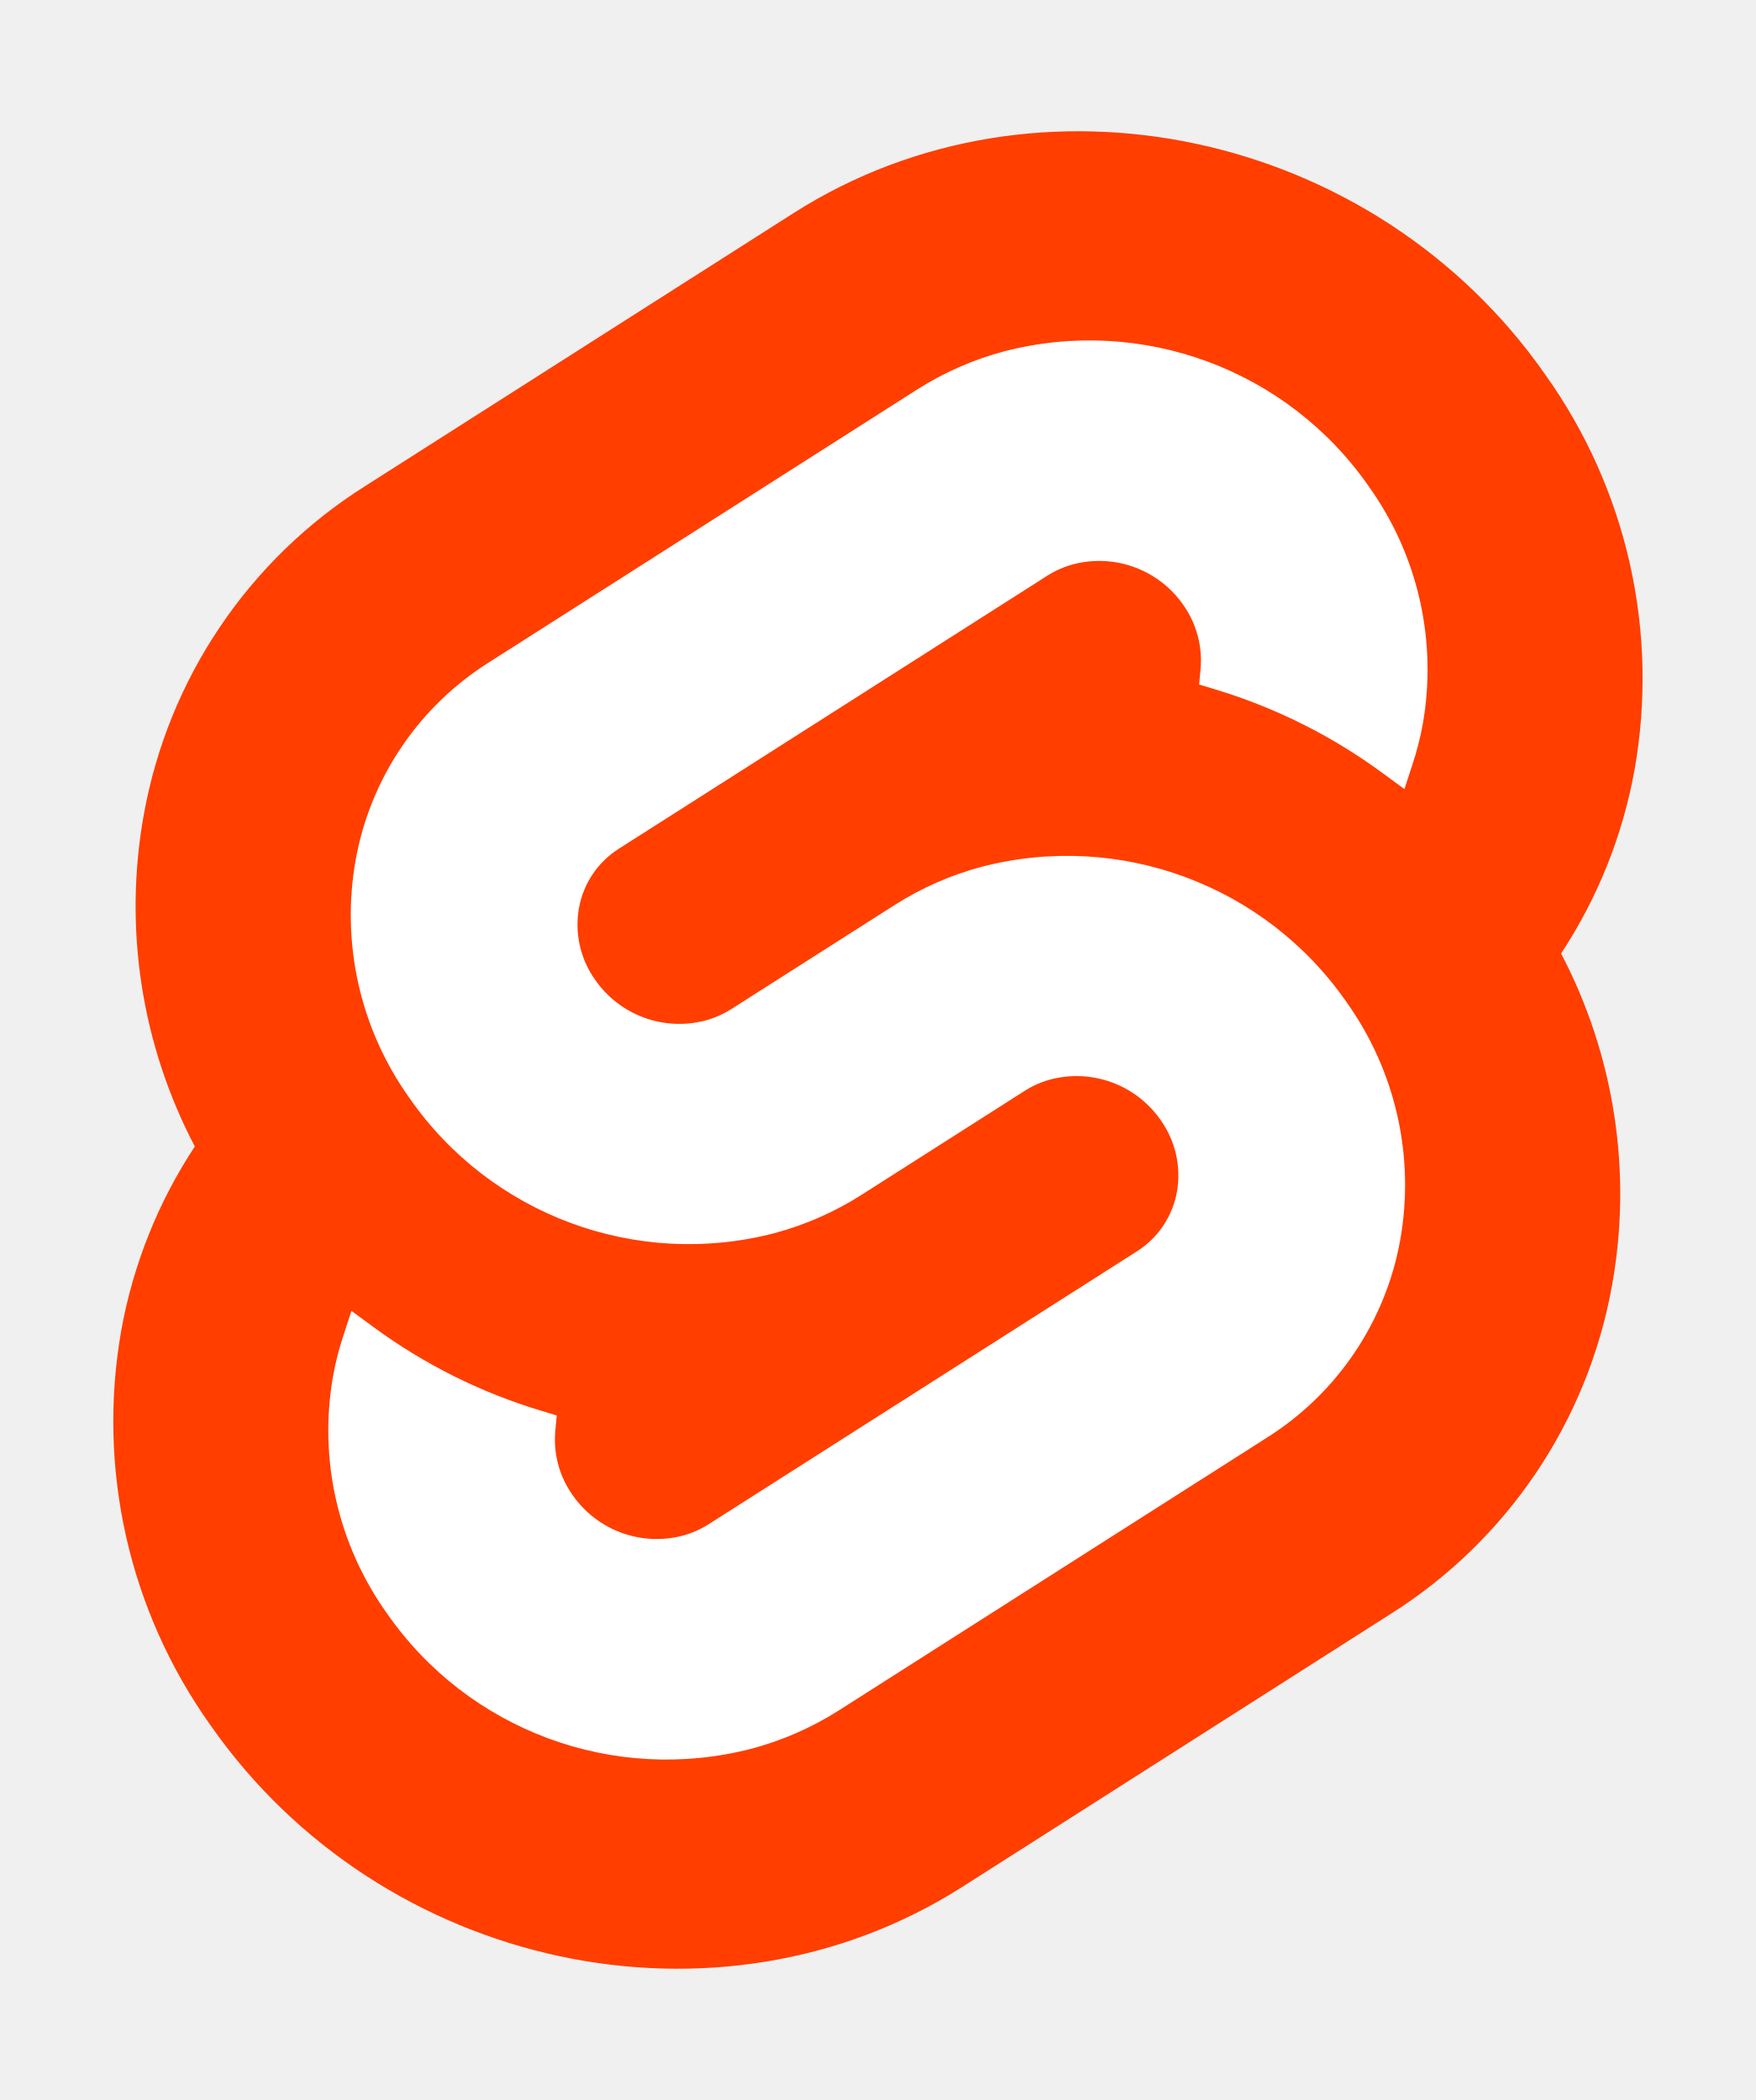
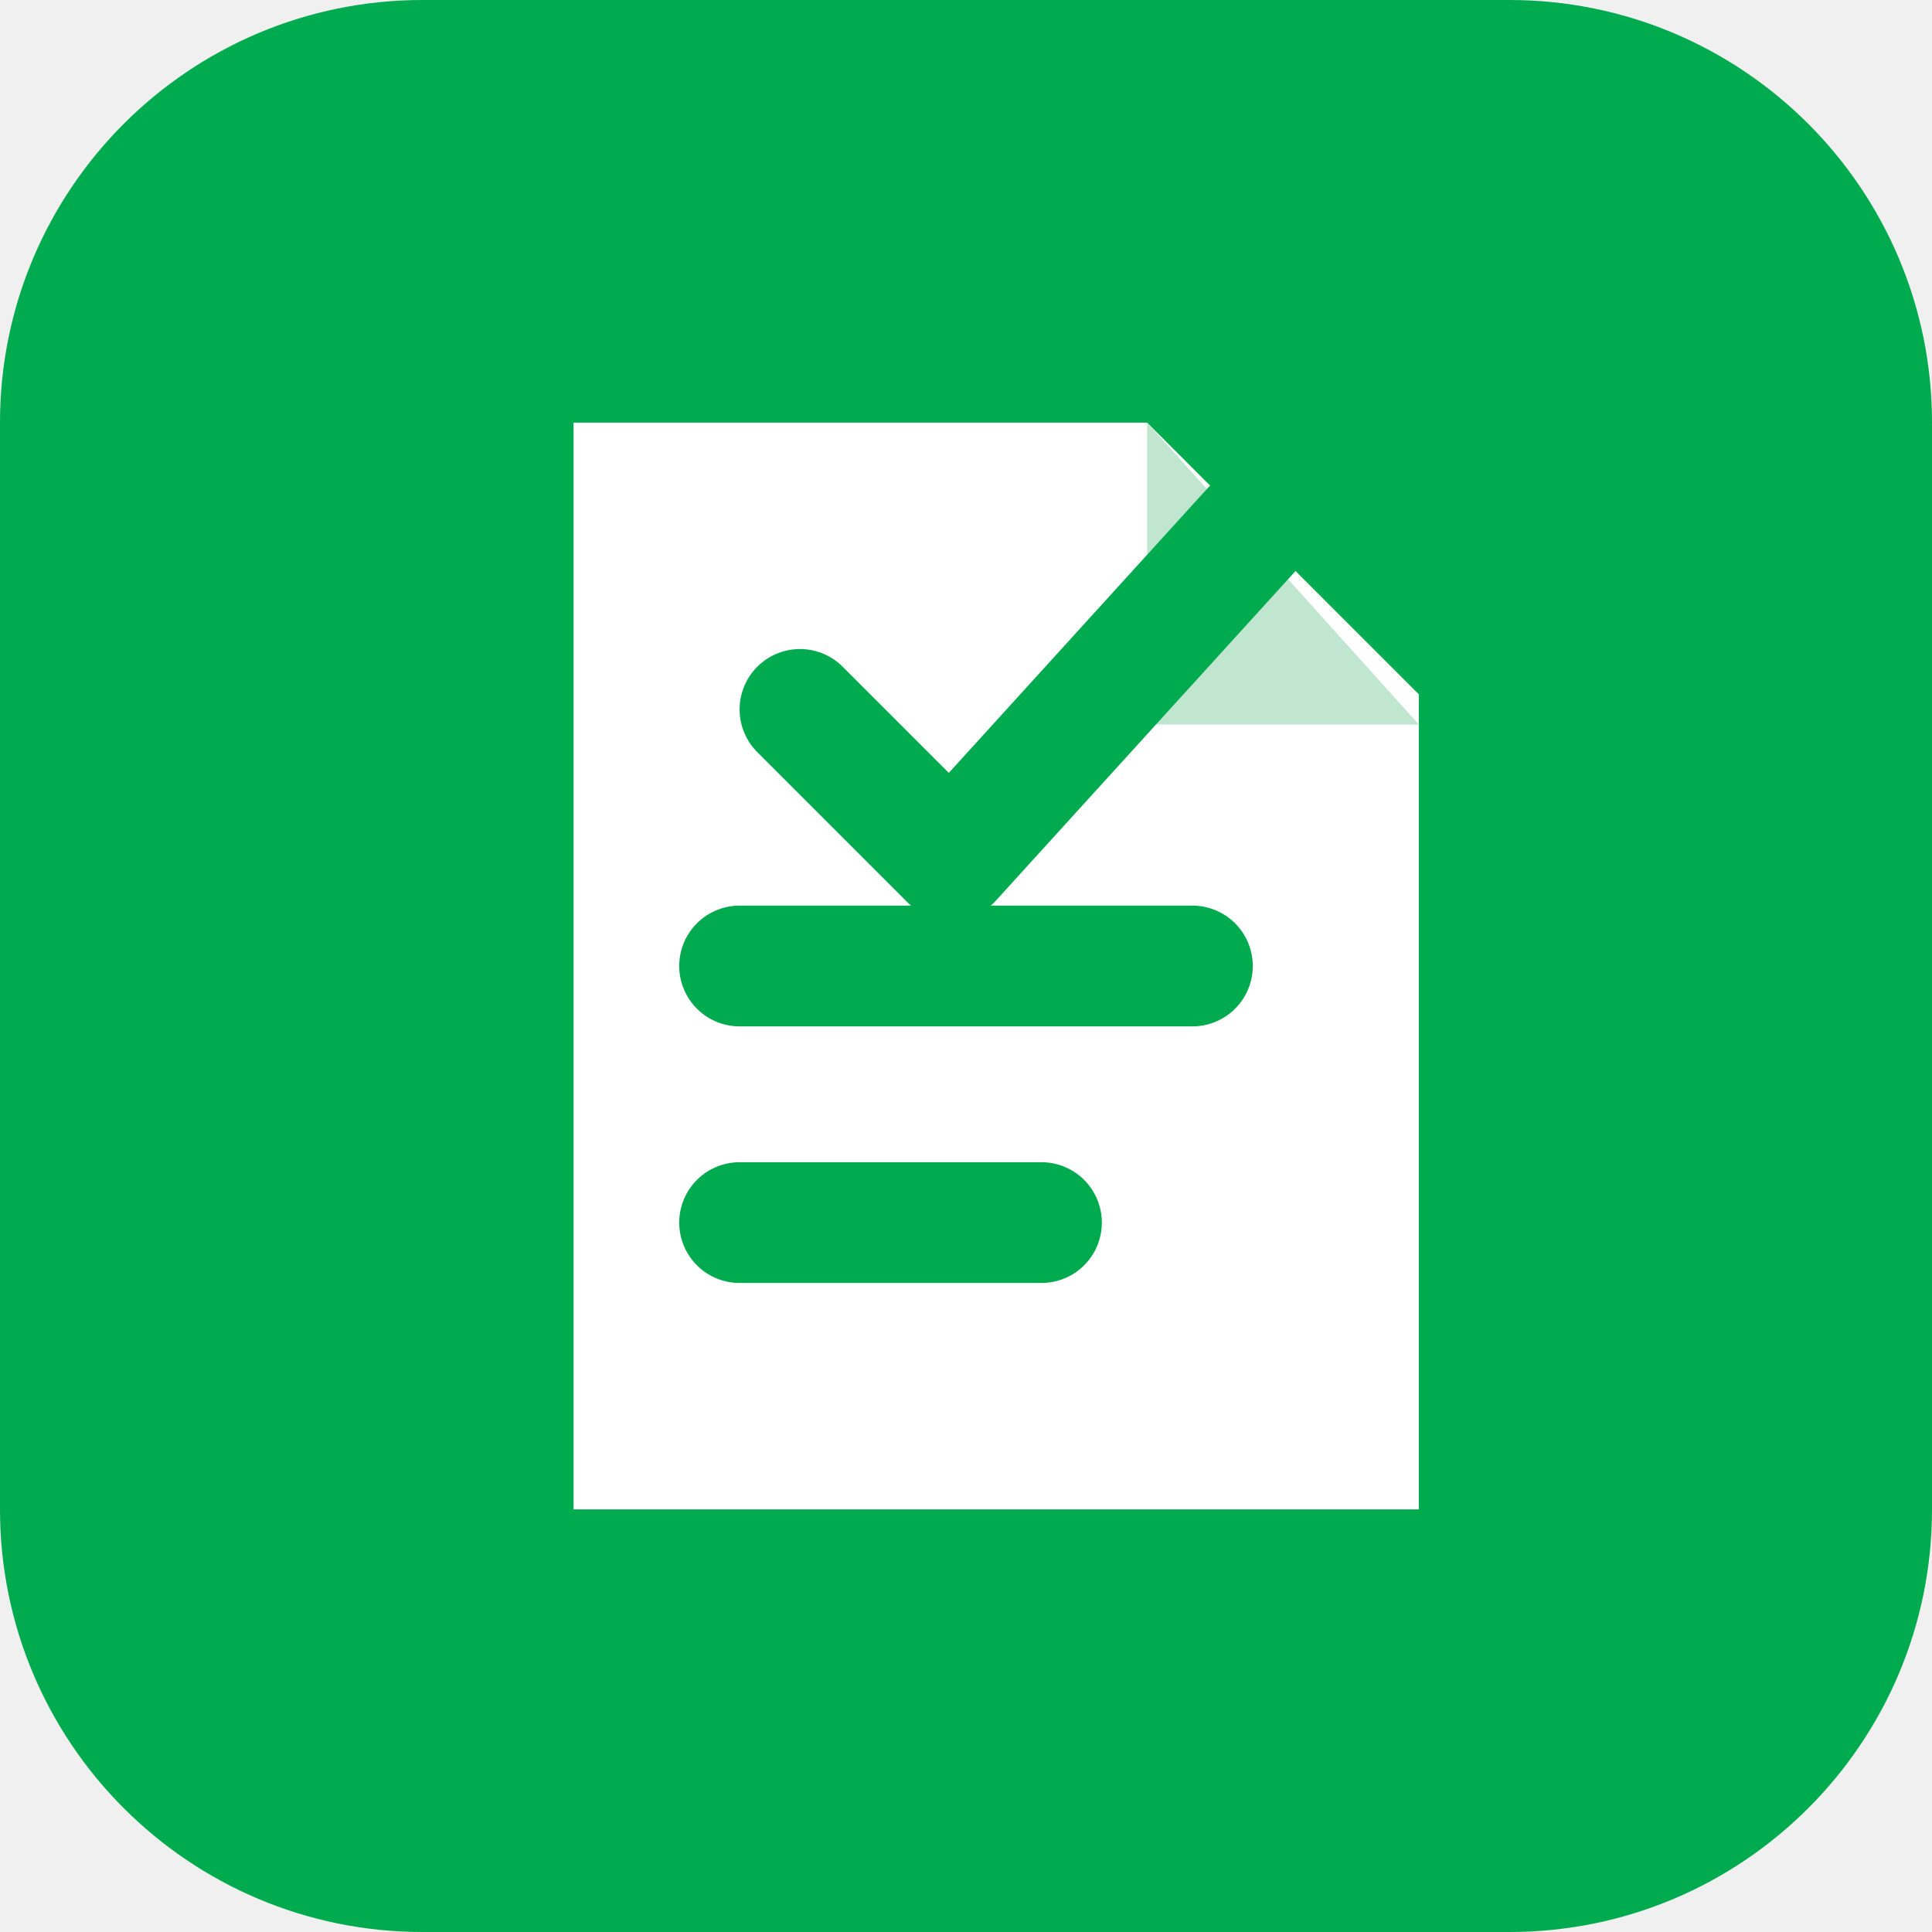
- <svg xmlns="http://www.w3.org/2000/svg" width="107" height="128" viewBox="0 0 107 128">
-   <path d="M94.157 22.819c-10.4-14.885-30.94-19.297-45.792-9.835L22.282 29.608A29.92 29.92 0 0 0 8.764 49.65a31.5 31.5 0 0 0 3.108 20.231 30 30 0 0 0-4.477 11.183 31.9 31.9 0 0 0 5.448 24.116c10.402 14.887 30.942 19.297 45.791 9.835l26.083-16.624A29.92 29.92 0 0 0 98.235 78.35a31.53 31.53 0 0 0-3.105-20.232 30 30 0 0 0 4.474-11.182 31.88 31.88 0 0 0-5.447-24.116" style="fill:#ff3e00" />
-   <path d="M45.817 106.582a20.72 20.72 0 0 1-22.237-8.243 19.17 19.17 0 0 1-3.277-14.503 18 18 0 0 1 .624-2.435l.49-1.498 1.337.981a33.6 33.6 0 0 0 10.203 5.098l.97.294-.09.968a5.85 5.85 0 0 0 1.052 3.878 6.24 6.24 0 0 0 6.695 2.485 5.8 5.8 0 0 0 1.603-.704L69.27 76.28a5.43 5.43 0 0 0 2.45-3.631 5.8 5.8 0 0 0-.987-4.371 6.24 6.24 0 0 0-6.698-2.487 5.7 5.7 0 0 0-1.6.704l-9.953 6.345a19 19 0 0 1-5.296 2.326 20.72 20.72 0 0 1-22.237-8.243 19.17 19.17 0 0 1-3.277-14.502 17.99 17.99 0 0 1 8.13-12.052l26.081-16.623a19 19 0 0 1 5.3-2.329 20.72 20.72 0 0 1 22.237 8.243 19.17 19.17 0 0 1 3.277 14.503 18 18 0 0 1-.624 2.435l-.49 1.498-1.337-.98a33.6 33.6 0 0 0-10.203-5.1l-.97-.294.09-.968a5.86 5.86 0 0 0-1.052-3.878 6.24 6.24 0 0 0-6.696-2.485 5.8 5.8 0 0 0-1.602.704L37.73 51.72a5.42 5.42 0 0 0-2.449 3.63 5.79 5.79 0 0 0 .986 4.372 6.24 6.24 0 0 0 6.698 2.486 5.8 5.8 0 0 0 1.602-.704l9.952-6.342a19 19 0 0 1 5.295-2.328 20.72 20.72 0 0 1 22.237 8.242 19.17 19.17 0 0 1 3.277 14.503 18 18 0 0 1-8.13 12.053l-26.081 16.622a19 19 0 0 1-5.3 2.328" style="fill:#fff" />
+ <svg xmlns="http://www.w3.org/2000/svg" width="128" height="128" viewBox="0 0 128 128" role="img" aria-label="Onboarding">
+   <rect width="128" height="128" rx="28" fill="#00aa4f" />
+   <path d="M38 28h38l18 18v54H38z" fill="#ffffff" />
+   <path d="M76 28v20h18z" fill="#c0e6d0" />
+   <path d="M49 64h30" stroke="#00aa4f" stroke-width="8" stroke-linecap="round" />
+   <path d="M49 81h20" stroke="#00aa4f" stroke-width="8" stroke-linecap="round" />
+   <path d="m53 47 10 10 20-22" fill="none" stroke="#00aa4f" stroke-width="8" stroke-linecap="round" stroke-linejoin="round" />
</svg>
